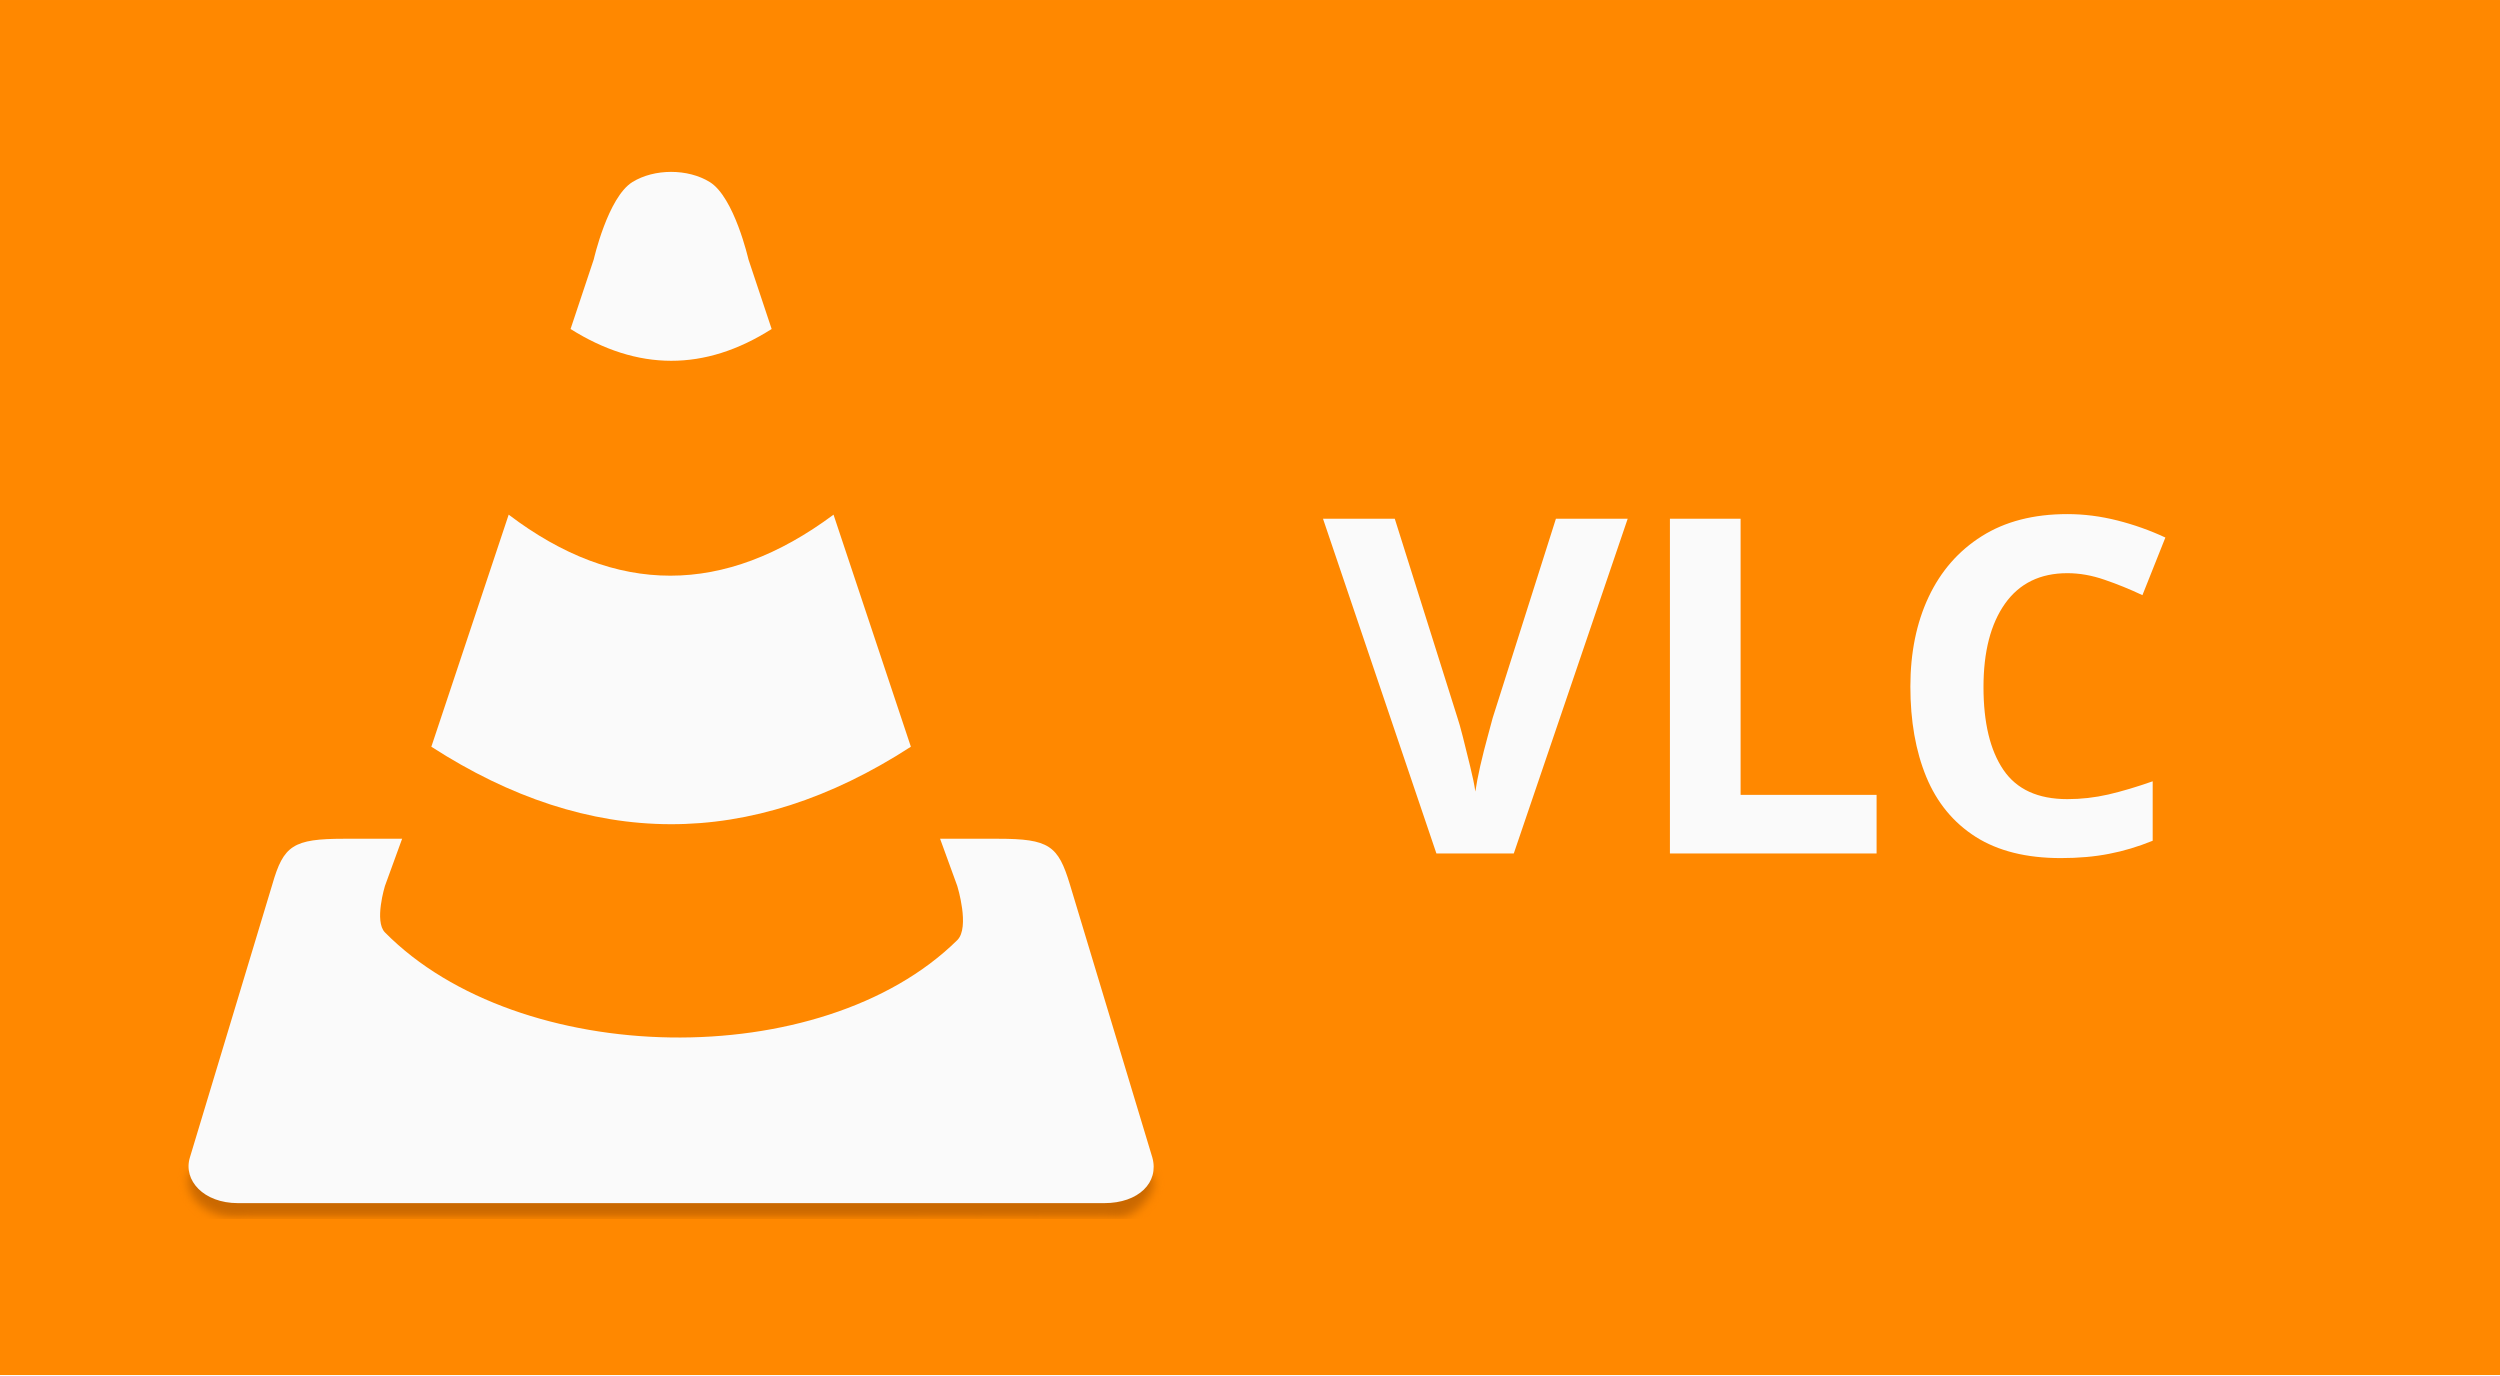
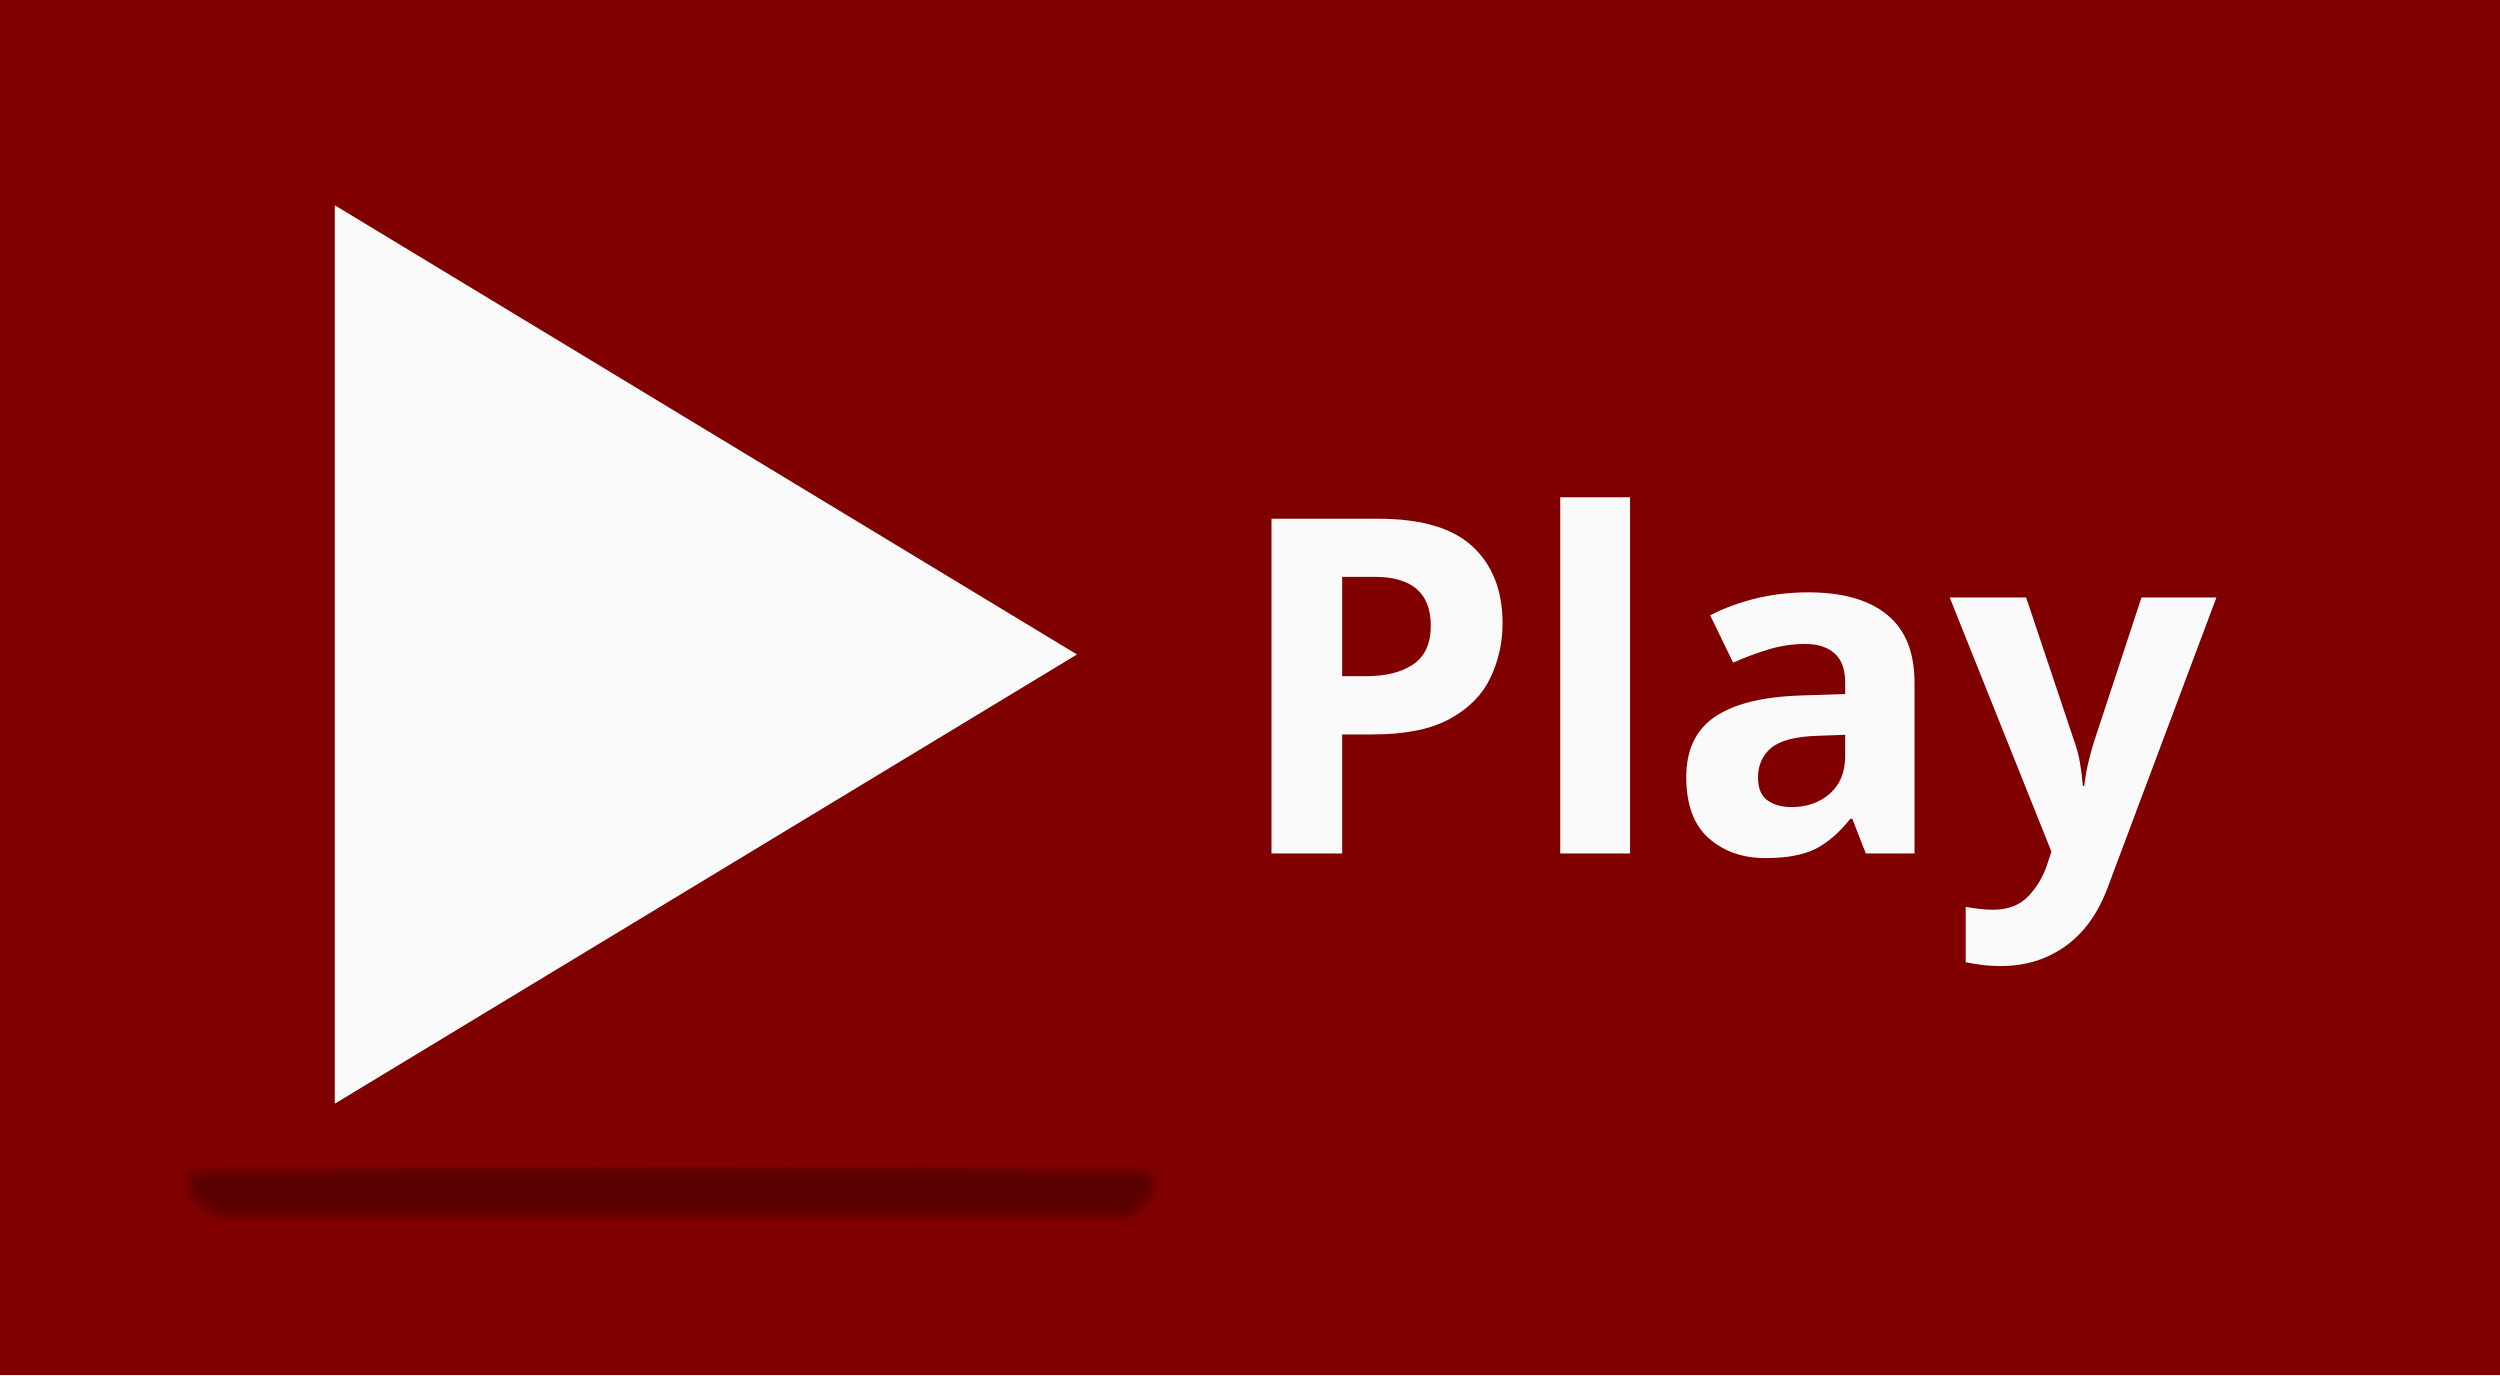
<svg xmlns="http://www.w3.org/2000/svg" width="45.156mm" height="24.836mm" viewBox="0 0 160 88" id="svg6906" version="1.1">
  <defs id="defs6908">
    <filter style="color-interpolation-filters:sRGB" id="filter8749" x="-0.012" width="1.025" y="-0.012" height="1.023">
      <feGaussianBlur stdDeviation="0.639" id="feGaussianBlur8751" />
    </filter>
  </defs>
  <g id="layer1" transform="translate(-25.71428,-752.3622)">
    <g id="g4159" transform="matrix(0.5,0,0,0.5,-102.8599,357.9984)">
-       <rect y="788.728" x="257.148" height="176" width="320" id="rect6741" style="color:#000000;display:inline;overflow:visible;visibility:visible;opacity:1;fill:#ff8800;fill-opacity:1;fill-rule:nonzero;stroke:none;stroke-width:0;stroke-linecap:round;stroke-linejoin:round;stroke-miterlimit:4;stroke-dasharray:none;stroke-dashoffset:0;stroke-opacity:1;marker:none;enable-background:accumulate" />
-       <path id="path6774-7" d="m 281.45,938.731 c -1.093,4.046 3.787,6.345 7.174,5.83 36.89,-0.02 73.781,0.041 110.67,-0.03 3.558,1.111 8.495,-6.339 3.146,-5.838 -40.329,-0.835 -80.661,-0.705 -120.99,0.039 z" style="fill:#ca6800;fill-opacity:1;stroke:none;filter:url(#filter8749)" />
-       <path style="fill:#fafafa;fill-opacity:1;stroke:none" d="m 343.05,810.728 c -1.773,0 -3.546,0.432 -4.95,1.3 -3.139,1.94 -4.95,9.901 -4.95,9.901 l -2.97,8.911 c 8.58,5.397 17.16,5.453 25.74,0 l -2.97,-8.911 c 0,0 -1.811,-7.961 -4.95,-9.901 -1.404,-0.868 -3.177,-1.3 -4.95,-1.3 z m -20.79,43.876 -9.9,29.705 c 20.303,13.095 40.761,13.349 61.38,0 l -9.9,-29.705 c -13.976,10.398 -27.837,10.431 -41.58,0 z m -30.25,47.314 c -3.52,11.66 -7.04,23.32 -10.56,34.98 -0.88,2.915 1.76,5.83 6.16,5.83 36.96,0 73.92,0 110.88,0 4.4,0 7.04,-2.64 6.16,-5.83 -3.52,-11.66 -7.04,-23.32 -10.56,-34.98 -1.497,-4.945 -2.64,-5.83 -9.185,-5.83 l -7.425,0 2.2,6.044 c 0,0 1.645,5.308 0,6.931 -17.385,17.155 -56.108,16.398 -73.26,-0.99 -1.391,-1.41 0,-5.941 0,-5.941 l 2.2,-6.044 -7.425,0 c -6.545,0 -7.755,0.866 -9.185,5.83 z" id="path6774" />
-       <text id="text6776" y="897.968" x="426.491" style="font-style:normal;font-variant:normal;font-weight:normal;font-stretch:normal;font-size:50px;line-height:125%;font-family:Raleway;-inkscape-font-specification:'Raleway, Normal';text-align:start;letter-spacing:0px;word-spacing:0px;writing-mode:lr-tb;text-anchor:start;fill:#fafafa;fill-opacity:1;stroke:none;stroke-width:1px;stroke-linecap:butt;stroke-linejoin:miter;stroke-opacity:1" xml:space="preserve">
-         <tspan style="font-style:normal;font-variant:normal;font-weight:600;font-stretch:normal;font-size:60px;font-family:Raleway;-inkscape-font-specification:'Raleway Semi-Bold';fill:#fafafa;fill-opacity:1" y="897.968" x="426.491" id="tspan6778">VLC</tspan>
+       <rect y="788.728" x="257.148" height="176" width="320" id="rect6741" style="color:#000000;display:inline;overflow:visible;visibility:visible;opacity:1;fill:#800000;fill-opacity:1;fill-rule:nonzero;stroke:none;stroke-width:0;stroke-linecap:round;stroke-linejoin:round;stroke-miterlimit:4;stroke-dasharray:none;stroke-dashoffset:0;stroke-opacity:1;marker:none;enable-background:accumulate" />
+       <path id="path6774-7" d="m 281.45,938.731 c -1.093,4.046 3.787,6.345 7.174,5.83 36.89,-0.02 73.781,0.041 110.67,-0.03 3.558,1.111 8.495,-6.339 3.146,-5.838 -40.329,-0.835 -80.661,-0.705 -120.99,0.039 z" style="fill:#5b0000;fill-opacity:1;stroke:none;filter:url(#filter8749)" />
+       <path id="path6774" d="M 300,815 L 300,930 L 395,872.5 Z" style="fill:#fafafa;fill-opacity:1;stroke:none" />
+       <text id="text6776" y="897.968" x="414.491" style="font-style:normal;font-variant:normal;font-weight:normal;font-stretch:normal;font-size:50px;line-height:125%;font-family:Raleway;-inkscape-font-specification:'Raleway, Normal';text-align:start;letter-spacing:0px;word-spacing:0px;writing-mode:lr-tb;text-anchor:start;fill:#fafafa;fill-opacity:1;stroke:none;stroke-width:1px;stroke-linecap:butt;stroke-linejoin:miter;stroke-opacity:1" xml:space="preserve">
+         <tspan style="font-style:normal;font-variant:normal;font-weight:600;font-stretch:normal;font-size:60px;font-family:Raleway;-inkscape-font-specification:'Raleway Semi-Bold';fill:#fafafa;fill-opacity:1" y="897.968" x="414.491" id="tspan6778">Play</tspan>
      </text>
    </g>
  </g>
</svg>
